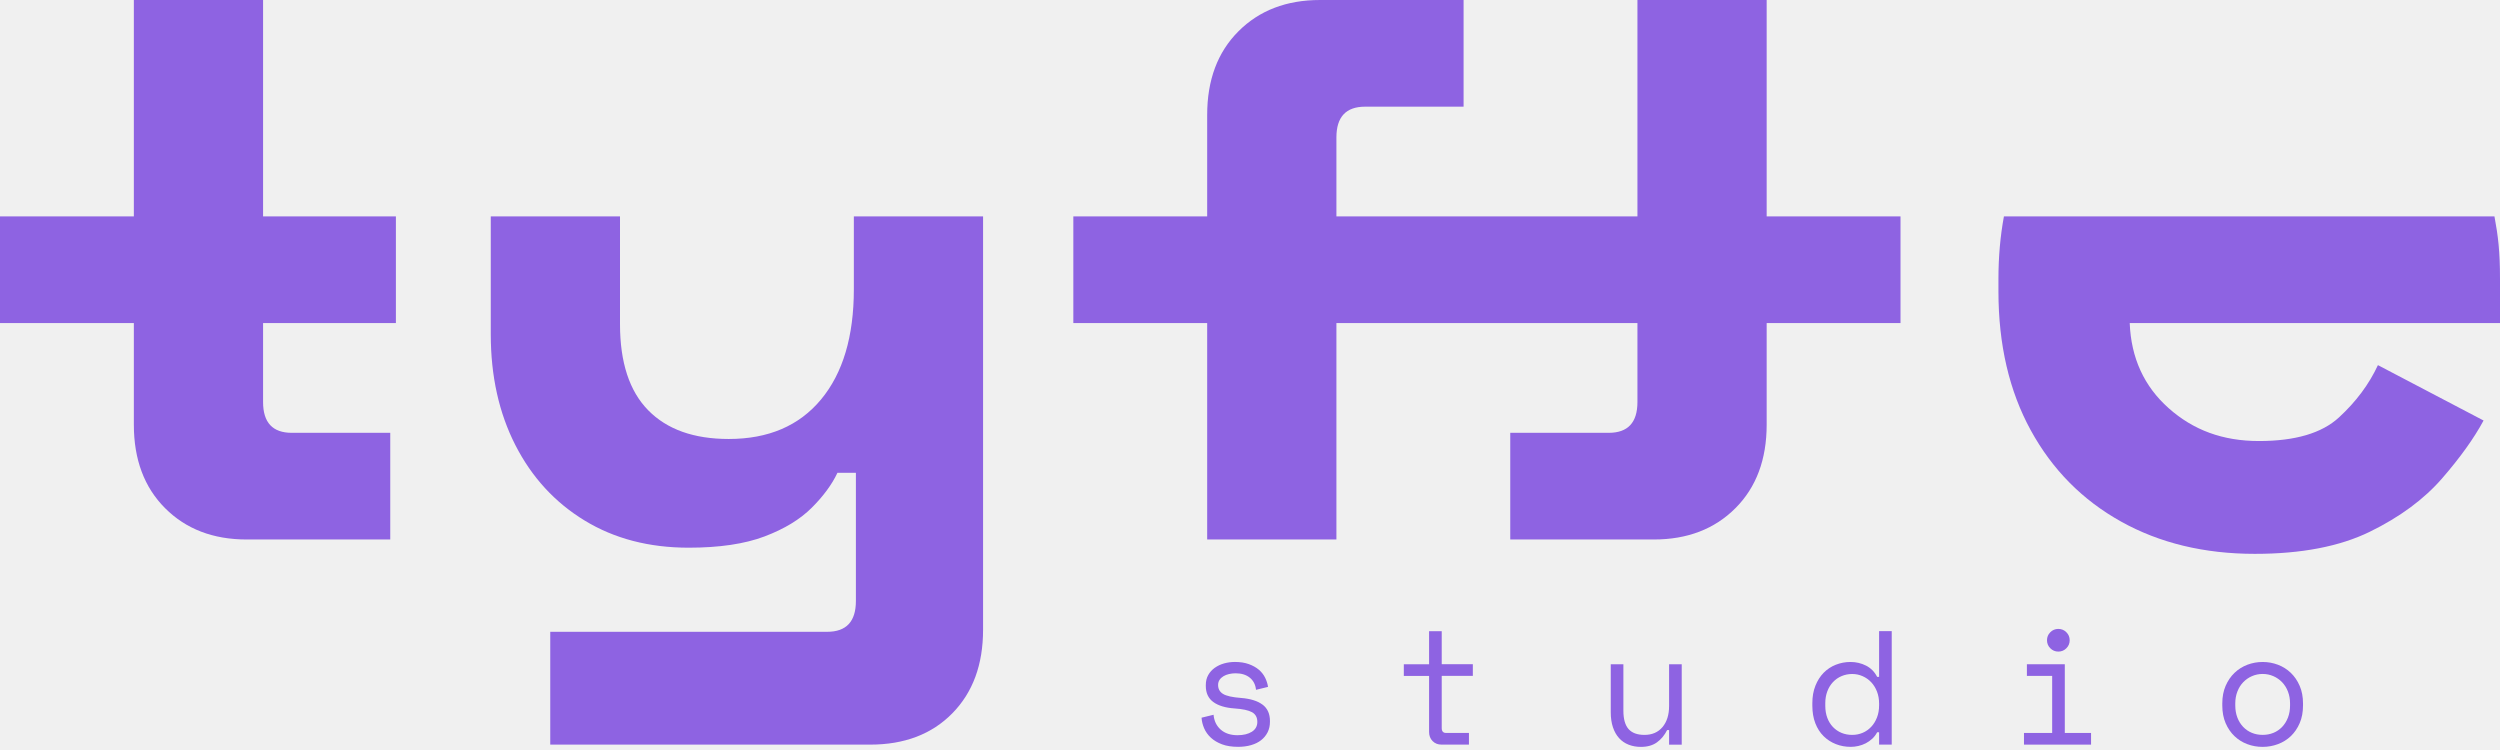
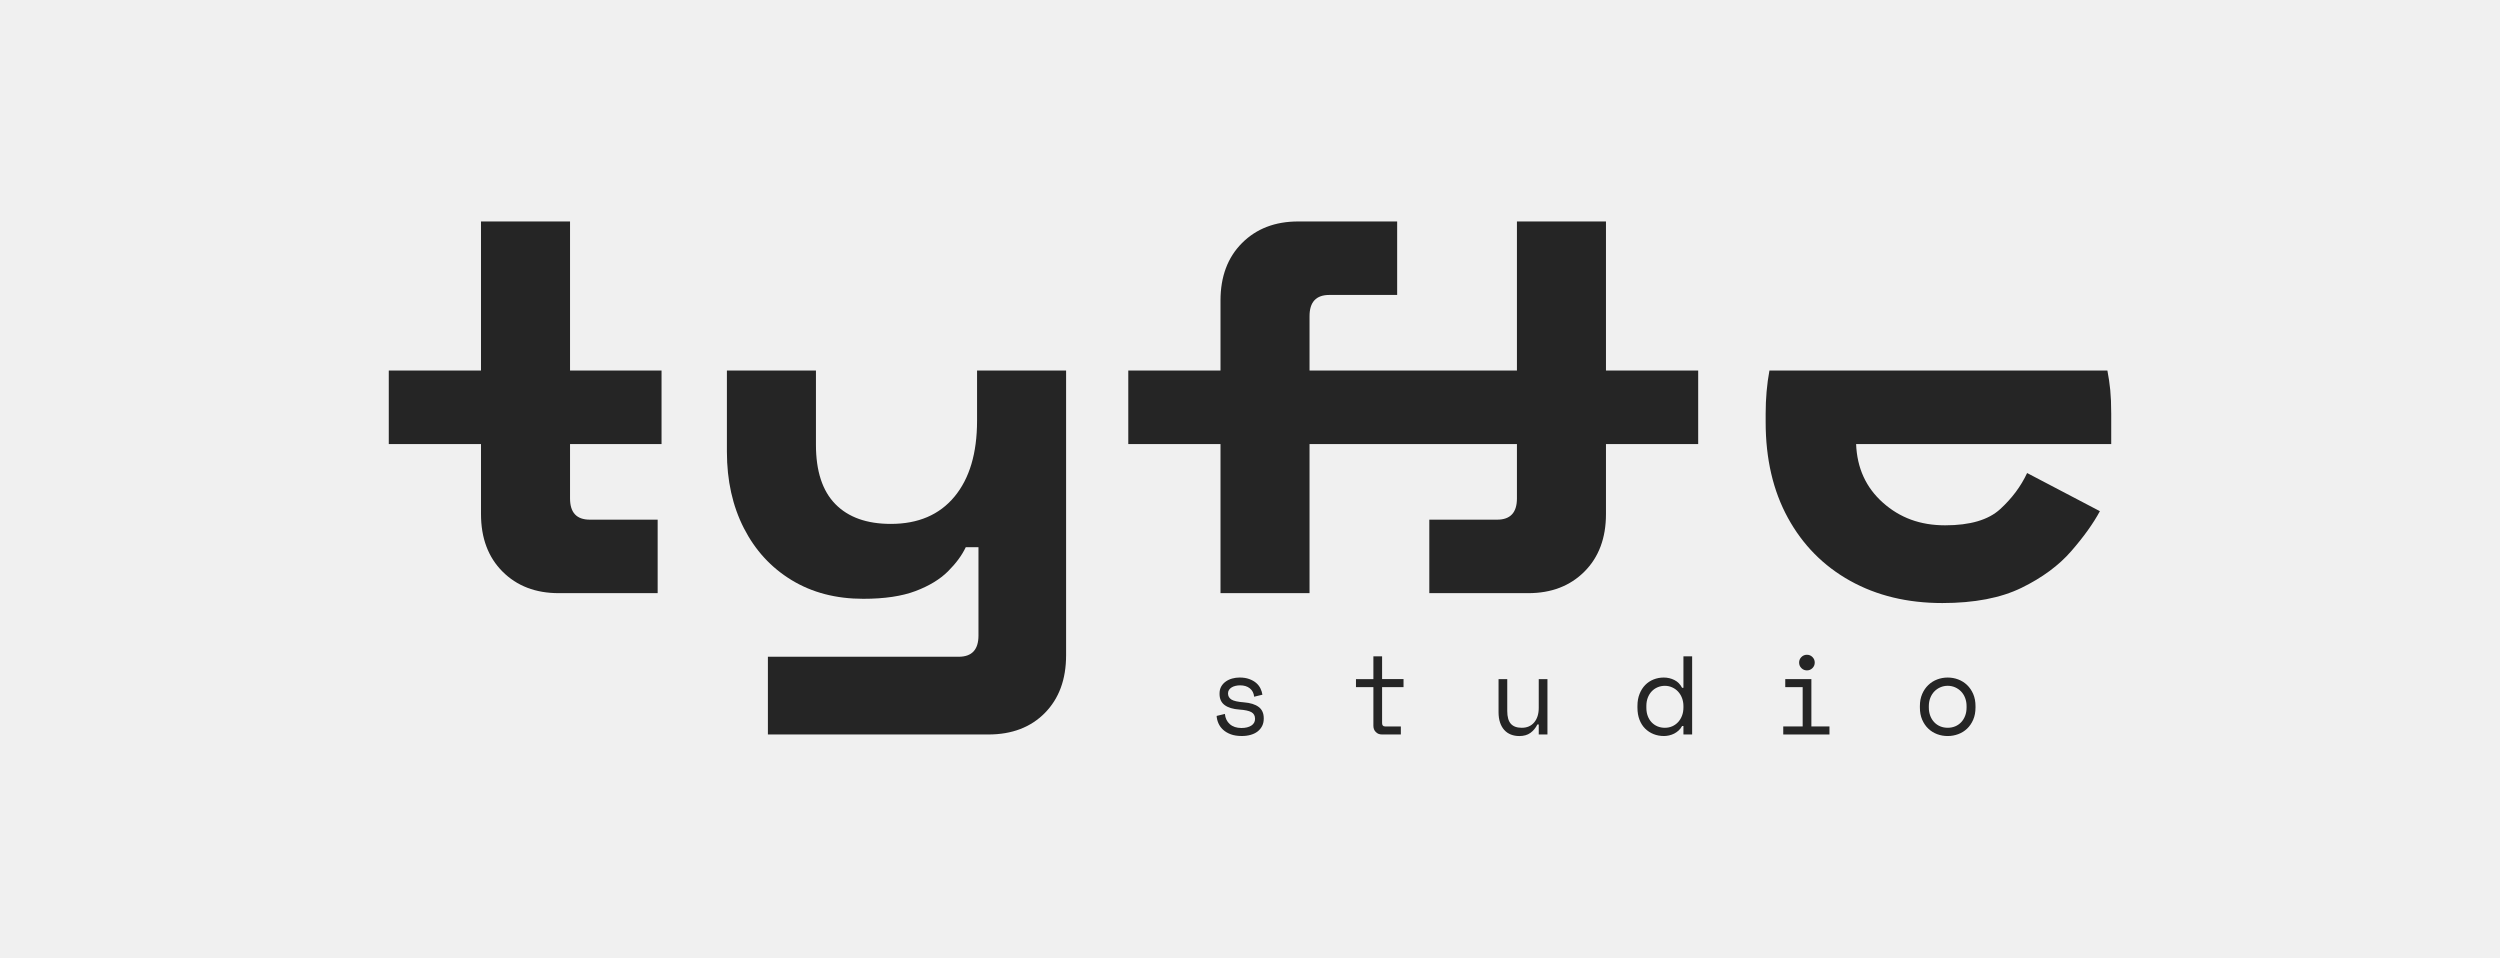
- <svg xmlns="http://www.w3.org/2000/svg" width="700" height="210" viewBox="0 0 700 210" fill="none">
-   <g clip-path="url(#clip0_1944_56)">
-     <path d="M239.077 80.986C239.077 94.196 236.01 104.488 229.887 111.857C223.759 119.232 215.143 122.914 204.041 122.914C194.277 122.914 186.758 120.237 181.497 114.873C176.23 109.514 173.6 101.473 173.6 90.75V60.596H137.415V93.621C137.415 105.304 139.713 115.642 144.308 124.637C148.902 133.637 155.364 140.673 163.692 145.745C172.02 150.822 181.733 153.355 192.841 153.355C201.456 153.355 208.538 152.298 214.092 150.196C219.641 148.094 224.046 145.411 227.302 142.155C230.559 138.898 232.948 135.647 234.482 132.391H239.651V168.288C239.651 174.032 236.969 176.904 231.61 176.904H154.072V208.493H243.672C253.241 208.493 260.902 205.57 266.646 199.734C272.39 193.893 275.261 186.093 275.261 176.329V60.596H239.077V80.986Z" fill="#8E63E2" />
-     <path d="M73.662 0.001H37.477V60.596H0V90.463H37.477V118.893C37.477 128.658 40.395 136.463 46.236 142.299C52.071 148.14 59.682 151.058 69.067 151.058H109.272V121.191H81.703C76.338 121.191 73.662 118.319 73.662 112.575V90.463H110.851V60.596H73.662V0.001Z" fill="#8E63E2" />
-     <path d="M494.667 0.001H458.482V60.596H374.195V38.483C374.195 32.739 376.871 29.868 382.236 29.868H409.805V0.001H369.6C360.215 0.001 352.605 2.919 346.769 8.76C340.928 14.595 338.01 22.401 338.01 32.165V60.596H300.533V90.463H338.01V151.058H374.195V90.463H458.482V112.575C458.482 118.319 455.805 121.191 450.441 121.191H422.872V151.058H463.077C472.462 151.058 480.072 148.14 485.908 142.299C491.749 136.463 494.667 128.658 494.667 118.893V90.463H532.143V60.596H494.667V0.001Z" fill="#8E63E2" />
-     <path d="M700 90.462V78.114C700 70.366 699.477 66.121 698.449 60.596H561.097C560.08 66.104 559.563 71.934 559.563 78.114V81.56C559.563 96.493 562.579 109.468 568.61 120.473C574.64 131.483 583.061 140.001 593.881 146.032C604.697 152.062 617.189 155.078 631.358 155.078C644.373 155.078 655.097 153.016 663.522 148.903C671.943 144.791 678.691 139.811 683.769 133.97C688.84 128.135 692.717 122.724 695.399 117.744L665.82 102.237C663.327 107.601 659.691 112.483 654.907 116.883C650.117 121.288 642.65 123.488 632.507 123.488C622.364 123.488 614.128 120.427 607.235 114.298C600.343 108.176 596.702 100.227 596.322 90.462H691.821H699.994H700Z" fill="#8E63E2" />
-     <path d="M353.523 197.311C352.145 196.265 350.14 195.639 347.51 195.427C345.057 195.243 343.375 194.87 342.45 194.295C341.525 193.721 341.066 192.888 341.066 191.797C341.066 191.251 341.203 190.774 341.473 190.367C341.743 189.959 342.111 189.62 342.565 189.344C343.018 189.069 343.541 188.867 344.133 188.73C344.724 188.592 345.333 188.523 345.971 188.523C347.602 188.523 348.929 188.931 349.939 189.746C350.95 190.562 351.536 191.699 351.686 193.146L355.045 192.331C354.925 191.487 354.661 190.637 354.253 189.792C353.845 188.948 353.259 188.195 352.507 187.546C351.749 186.897 350.812 186.369 349.692 185.961C348.572 185.553 347.274 185.347 345.793 185.347C344.736 185.347 343.719 185.485 342.754 185.754C341.784 186.024 340.916 186.438 340.147 186.978C339.377 187.524 338.762 188.195 338.309 189C337.855 189.804 337.625 190.734 337.625 191.791V192.061C337.625 194.025 338.32 195.524 339.71 196.552C341.1 197.581 343.099 198.184 345.701 198.367C347.941 198.517 349.56 198.867 350.554 199.413C351.548 199.958 352.053 200.866 352.053 202.135C352.053 203.313 351.548 204.232 350.531 204.881C349.514 205.53 348.176 205.857 346.516 205.857C344.552 205.857 342.978 205.334 341.795 204.289C340.618 203.244 339.951 201.86 339.796 200.136L336.436 200.952C336.494 201.951 336.741 202.939 337.16 203.921C337.585 204.904 338.211 205.782 339.044 206.552C339.877 207.322 340.916 207.942 342.174 208.413C343.432 208.884 344.937 209.114 346.689 209.114C347.987 209.114 349.193 208.953 350.296 208.637C351.398 208.321 352.34 207.856 353.11 207.253C353.88 206.65 354.488 205.914 354.925 205.053C355.361 204.191 355.585 203.215 355.585 202.129V201.86C355.585 199.861 354.896 198.344 353.523 197.299V197.311Z" fill="#8E63E2" />
-     <path d="M403.682 176.731H400.144V185.99H393.068V189.258H400.144V204.955C400.144 205.983 400.471 206.834 401.12 207.494C401.769 208.16 402.608 208.493 403.636 208.493H411.304V205.225H404.905C404.09 205.225 403.682 204.772 403.682 203.864V189.252H412.395V185.984H403.682V176.726V176.731Z" fill="#8E63E2" />
-     <path d="M467.345 197.696C467.345 200.148 466.73 202.107 465.507 203.571C464.283 205.036 462.595 205.771 460.446 205.771C458.448 205.771 456.966 205.226 456.001 204.14C455.03 203.049 454.548 201.326 454.548 198.965V185.99H451.01V199.419C451.01 201.021 451.217 202.428 451.624 203.64C452.032 204.852 452.606 205.863 453.347 206.679C454.088 207.494 454.979 208.109 456.024 208.517C457.069 208.924 458.206 209.131 459.447 209.131C461.262 209.131 462.761 208.706 463.939 207.862C465.116 207.018 466.069 205.863 466.799 204.416H467.345V208.499H470.883V185.996H467.345V197.701V197.696Z" fill="#8E63E2" />
-     <path d="M526.147 189.528H525.601C524.878 188.109 523.838 187.058 522.494 186.375C521.15 185.697 519.703 185.352 518.163 185.352C516.71 185.352 515.337 185.611 514.034 186.122C512.73 186.639 511.598 187.386 510.633 188.368C509.663 189.35 508.893 190.562 508.319 191.998C507.744 193.434 507.457 195.059 507.457 196.874V197.598C507.457 199.442 507.739 201.084 508.296 202.52C508.853 203.956 509.628 205.162 510.611 206.127C511.593 207.098 512.736 207.839 514.034 208.35C515.332 208.867 516.739 209.119 518.255 209.119C518.921 209.119 519.616 209.033 520.34 208.872C521.064 208.706 521.753 208.459 522.402 208.126C523.051 207.793 523.654 207.368 524.217 206.856C524.774 206.34 525.239 205.736 525.601 205.042H526.147V208.488H529.685V176.726H526.147V189.522V189.528ZM526.147 197.512C526.147 198.752 525.952 199.878 525.555 200.895C525.165 201.905 524.625 202.779 523.947 203.502C523.264 204.226 522.471 204.789 521.564 205.179C520.656 205.57 519.674 205.771 518.611 205.771C517.549 205.771 516.526 205.581 515.619 205.202C514.711 204.823 513.919 204.278 513.235 203.571C512.558 202.859 512.023 202.003 511.65 201.01C511.271 200.01 511.081 198.879 511.081 197.609V196.886C511.081 195.674 511.271 194.571 511.65 193.572C512.029 192.572 512.558 191.711 513.235 190.987C513.919 190.263 514.717 189.7 515.642 189.31C516.567 188.919 517.554 188.718 518.611 188.718C519.668 188.718 520.616 188.925 521.541 189.333C522.465 189.741 523.264 190.309 523.947 191.033C524.625 191.757 525.165 192.63 525.555 193.64C525.946 194.651 526.147 195.766 526.147 196.978V197.523V197.512Z" fill="#8E63E2" />
-     <path d="M578.144 185.99H567.529V189.253H574.606V205.226H566.714V208.494H585.495V205.226H578.144V185.99Z" fill="#8E63E2" />
-     <path d="M578.581 181.516C579.201 180.895 579.511 180.149 579.511 179.27C579.511 178.391 579.201 177.645 578.581 177.024C577.96 176.404 577.214 176.094 576.335 176.094C575.456 176.094 574.709 176.404 574.089 177.024C573.469 177.645 573.159 178.391 573.159 179.27C573.159 180.149 573.469 180.895 574.089 181.516C574.709 182.136 575.456 182.446 576.335 182.446C577.214 182.446 577.96 182.136 578.581 181.516Z" fill="#8E63E2" />
-     <path d="M641.421 188.391C640.375 187.392 639.175 186.639 637.814 186.122C636.452 185.611 635.028 185.353 633.546 185.353C632.064 185.353 630.64 185.611 629.279 186.122C627.917 186.639 626.717 187.392 625.672 188.391C624.626 189.39 623.793 190.608 623.173 192.044C622.553 193.48 622.243 195.122 622.243 196.966V197.512C622.243 199.39 622.553 201.044 623.173 202.48C623.793 203.916 624.615 205.128 625.649 206.11C626.677 207.092 627.871 207.844 629.233 208.356C630.594 208.873 632.03 209.125 633.54 209.125C635.051 209.125 636.452 208.867 637.831 208.356C639.209 207.844 640.41 207.092 641.438 206.11C642.466 205.128 643.293 203.916 643.913 202.48C644.534 201.044 644.844 199.39 644.844 197.512V196.966C644.844 195.122 644.534 193.48 643.913 192.044C643.293 190.608 642.46 189.39 641.421 188.391ZM641.214 197.512C641.214 198.781 641.018 199.924 640.622 200.935C640.226 201.946 639.686 202.819 638.991 203.543C638.296 204.266 637.486 204.823 636.561 205.197C635.637 205.576 634.632 205.765 633.546 205.765C632.461 205.765 631.45 205.576 630.531 205.197C629.606 204.818 628.796 204.266 628.101 203.543C627.406 202.819 626.861 201.946 626.47 200.935C626.079 199.924 625.878 198.781 625.878 197.512V196.966C625.878 195.754 626.074 194.646 626.47 193.629C626.866 192.612 627.406 191.745 628.101 191.021C628.796 190.298 629.612 189.729 630.554 189.321C631.49 188.914 632.489 188.707 633.546 188.707C634.603 188.707 635.602 188.914 636.538 189.321C637.475 189.729 638.29 190.298 638.991 191.021C639.686 191.745 640.232 192.618 640.622 193.629C641.013 194.64 641.214 195.754 641.214 196.966V197.512Z" fill="#8E63E2" />
+ <svg xmlns="http://www.w3.org/2000/svg" width="1016" height="389" viewBox="0 0 1016 389" fill="none">
+   <g clip-path="url(#clip0_1958_122)">
+     <path d="M397.077 170.985C397.077 184.196 394.01 194.488 387.887 201.857C381.759 209.232 373.143 212.914 362.041 212.914C352.277 212.914 344.758 210.237 339.497 204.873C334.23 199.514 331.6 191.473 331.6 180.75V150.596H295.415V183.621C295.415 195.304 297.713 205.642 302.308 214.637C306.902 223.637 313.364 230.673 321.692 235.745C330.02 240.822 339.733 243.355 350.841 243.355C359.456 243.355 366.538 242.298 372.092 240.196C377.641 238.094 382.046 235.411 385.302 232.155C388.559 228.898 390.948 225.647 392.482 222.391H397.651V258.288C397.651 264.032 394.969 266.904 389.61 266.904H312.072V298.493H401.672C411.241 298.493 418.902 295.57 424.646 289.734C430.39 283.893 433.261 276.093 433.261 266.329V150.596H397.077V170.985Z" fill="#252525" />
+     <path d="M231.662 90.001H195.477V150.596H158V180.463H195.477V208.893C195.477 218.658 198.395 226.463 204.236 232.299C210.071 238.14 217.682 241.058 227.067 241.058H267.272V211.191H239.703C234.338 211.191 231.662 208.319 231.662 202.575V180.463H268.851V150.596H231.662V90.001Z" fill="#252525" />
+     <path d="M652.667 90.001H616.482V150.596H532.195V128.483C532.195 122.739 534.871 119.868 540.236 119.868H567.805V90.001H527.6C518.215 90.001 510.605 92.919 504.769 98.76C498.928 104.595 496.01 112.401 496.01 122.165V150.596H458.533V180.463H496.01V241.058H532.195V180.463H616.482V202.575C616.482 208.319 613.805 211.191 608.441 211.191H580.872V241.058H621.077C630.462 241.058 638.072 238.14 643.908 232.299C649.749 226.463 652.667 218.658 652.667 208.893V180.463H690.143V150.596H652.667V90.001Z" fill="#252525" />
+     <path d="M858 180.462V168.114C858 160.366 857.477 156.121 856.449 150.596H719.097C718.08 156.104 717.563 161.934 717.563 168.114V171.56C717.563 186.493 720.579 199.468 726.61 210.473C732.64 221.483 741.061 230.001 751.881 236.032C762.697 242.062 775.189 245.078 789.358 245.078C802.373 245.078 813.097 243.016 821.522 238.903C829.943 234.791 836.691 229.811 841.769 223.97C846.84 218.135 850.717 212.724 853.399 207.744L823.82 192.237C821.327 197.601 817.691 202.483 812.907 206.883C808.117 211.288 800.65 213.488 790.507 213.488C780.364 213.488 772.128 210.427 765.235 204.298C758.343 198.176 754.702 190.227 754.322 180.462H849.821H857.994H858Z" fill="#252525" />
+     <path d="M511.523 287.311C510.145 286.265 508.14 285.639 505.51 285.427C503.057 285.243 501.375 284.87 500.45 284.295C499.525 283.721 499.066 282.888 499.066 281.797C499.066 281.251 499.203 280.774 499.473 280.367C499.743 279.959 500.111 279.62 500.565 279.344C501.018 279.069 501.541 278.867 502.133 278.73C502.724 278.592 503.333 278.523 503.971 278.523C505.602 278.523 506.929 278.931 507.939 279.746C508.95 280.562 509.536 281.699 509.686 283.146L513.045 282.331C512.925 281.487 512.661 280.637 512.253 279.792C511.845 278.948 511.259 278.195 510.507 277.546C509.749 276.897 508.812 276.369 507.692 275.961C506.572 275.553 505.274 275.347 503.793 275.347C502.736 275.347 501.719 275.485 500.754 275.754C499.784 276.024 498.916 276.438 498.147 276.978C497.377 277.524 496.762 278.195 496.309 279C495.855 279.804 495.625 280.734 495.625 281.791V282.061C495.625 284.025 496.32 285.524 497.71 286.552C499.1 287.581 501.099 288.184 503.701 288.367C505.941 288.517 507.56 288.867 508.554 289.413C509.548 289.958 510.053 290.866 510.053 292.135C510.053 293.313 509.548 294.232 508.531 294.881C507.514 295.53 506.176 295.857 504.516 295.857C502.552 295.857 500.978 295.334 499.795 294.289C498.618 293.244 497.951 291.86 497.796 290.136L494.436 290.952C494.494 291.951 494.741 292.939 495.16 293.921C495.585 294.904 496.211 295.782 497.044 296.552C497.877 297.322 498.916 297.942 500.174 298.413C501.432 298.884 502.937 299.114 504.689 299.114C505.987 299.114 507.193 298.953 508.296 298.637C509.398 298.321 510.34 297.856 511.11 297.253C511.88 296.65 512.488 295.914 512.925 295.053C513.361 294.191 513.585 293.215 513.585 292.129V291.86C513.585 289.861 512.896 288.344 511.523 287.299V287.311Z" fill="#252525" />
+     <path d="M561.682 266.731H558.144V275.99H551.068V279.258H558.144V294.955C558.144 295.983 558.471 296.834 559.12 297.494C559.769 298.16 560.608 298.493 561.636 298.493H569.304V295.225H562.905C562.09 295.225 561.682 294.772 561.682 293.864V279.252H570.395V275.984H561.682V266.726V266.731Z" fill="#252525" />
+     <path d="M625.345 287.696C625.345 290.148 624.73 292.107 623.507 293.571C622.283 295.036 620.595 295.771 618.446 295.771C616.448 295.771 614.966 295.226 614.001 294.14C613.03 293.049 612.548 291.326 612.548 288.965V275.99H609.01V289.419C609.01 291.021 609.217 292.428 609.624 293.64C610.032 294.852 610.606 295.863 611.347 296.679C612.088 297.494 612.979 298.109 614.024 298.517C615.069 298.924 616.206 299.131 617.447 299.131C619.262 299.131 620.761 298.706 621.939 297.862C623.116 297.018 624.069 295.863 624.799 294.416H625.345V298.499H628.883V275.996H625.345V287.701V287.696Z" fill="#252525" />
+     <path d="M684.147 279.528H683.601C682.878 278.109 681.838 277.058 680.494 276.375C679.15 275.697 677.703 275.352 676.163 275.352C674.71 275.352 673.337 275.611 672.034 276.122C670.73 276.639 669.598 277.386 668.633 278.368C667.663 279.35 666.893 280.562 666.319 281.998C665.744 283.434 665.457 285.059 665.457 286.874V287.598C665.457 289.442 665.739 291.084 666.296 292.52C666.853 293.956 667.628 295.162 668.611 296.127C669.593 297.098 670.736 297.839 672.034 298.35C673.332 298.867 674.739 299.119 676.255 299.119C676.921 299.119 677.616 299.033 678.34 298.872C679.064 298.706 679.753 298.459 680.402 298.126C681.051 297.793 681.654 297.368 682.217 296.856C682.774 296.34 683.239 295.736 683.601 295.042H684.147V298.488H687.685V266.726H684.147V279.522V279.528ZM684.147 287.512C684.147 288.752 683.952 289.878 683.555 290.895C683.165 291.905 682.625 292.779 681.947 293.502C681.264 294.226 680.471 294.789 679.564 295.179C678.656 295.57 677.674 295.771 676.611 295.771C675.549 295.771 674.526 295.581 673.619 295.202C672.711 294.823 671.919 294.278 671.235 293.571C670.558 292.859 670.023 292.003 669.65 291.01C669.271 290.01 669.081 288.879 669.081 287.609V286.886C669.081 285.674 669.271 284.571 669.65 283.572C670.029 282.572 670.558 281.711 671.235 280.987C671.919 280.263 672.717 279.7 673.642 279.31C674.567 278.919 675.554 278.718 676.611 278.718C677.668 278.718 678.616 278.925 679.541 279.333C680.465 279.741 681.264 280.309 681.947 281.033C682.625 281.757 683.165 282.63 683.555 283.64C683.946 284.651 684.147 285.766 684.147 286.978V287.523V287.512Z" fill="#252525" />
+     <path d="M736.144 275.99H725.529V279.253H732.606V295.226H724.714V298.494H743.495V295.226H736.144V275.99Z" fill="#252525" />
+     <path d="M736.581 271.516C737.201 270.895 737.511 270.149 737.511 269.27C737.511 268.391 737.201 267.645 736.581 267.024C735.96 266.404 735.214 266.094 734.335 266.094C733.456 266.094 732.709 266.404 732.089 267.024C731.469 267.645 731.159 268.391 731.159 269.27C731.159 270.149 731.469 270.895 732.089 271.516C732.709 272.136 733.456 272.446 734.335 272.446C735.214 272.446 735.96 272.136 736.581 271.516Z" fill="#252525" />
+     <path d="M799.421 278.391C798.375 277.392 797.175 276.639 795.814 276.122C794.452 275.611 793.028 275.353 791.546 275.353C790.064 275.353 788.64 275.611 787.279 276.122C785.917 276.639 784.717 277.392 783.672 278.391C782.626 279.39 781.793 280.608 781.173 282.044C780.553 283.48 780.243 285.122 780.243 286.966V287.512C780.243 289.39 780.553 291.044 781.173 292.48C781.793 293.916 782.615 295.128 783.649 296.11C784.677 297.092 785.871 297.844 787.233 298.356C788.594 298.873 790.03 299.125 791.54 299.125C793.051 299.125 794.452 298.867 795.831 298.356C797.209 297.844 798.41 297.092 799.438 296.11C800.466 295.128 801.293 293.916 801.913 292.48C802.534 291.044 802.844 289.39 802.844 287.512V286.966C802.844 285.122 802.534 283.48 801.913 282.044C801.293 280.608 800.46 279.39 799.421 278.391ZM799.214 287.512C799.214 288.781 799.018 289.924 798.622 290.935C798.226 291.946 797.686 292.819 796.991 293.543C796.296 294.266 795.486 294.823 794.561 295.197C793.637 295.576 792.632 295.765 791.546 295.765C790.461 295.765 789.45 295.576 788.531 295.197C787.606 294.818 786.796 294.266 786.101 293.543C785.406 292.819 784.861 291.946 784.47 290.935C784.079 289.924 783.878 288.781 783.878 287.512V286.966C783.878 285.754 784.074 284.646 784.47 283.629C784.866 282.612 785.406 281.745 786.101 281.021C786.796 280.298 787.612 279.729 788.554 279.321C789.49 278.914 790.489 278.707 791.546 278.707C792.603 278.707 793.602 278.914 794.538 279.321C795.475 279.729 796.29 280.298 796.991 281.021C797.686 281.745 798.232 282.618 798.622 283.629C799.013 284.64 799.214 285.754 799.214 286.966V287.512Z" fill="#252525" />
  </g>
  <defs>
-     <clipPath id="clip0_1944_56">
-       <rect width="700" height="209.13" fill="white" />
+     <clipPath id="clip0_1958_122">
+       <rect width="700" height="209.13" fill="white" transform="translate(158 90)" />
    </clipPath>
  </defs>
</svg>
